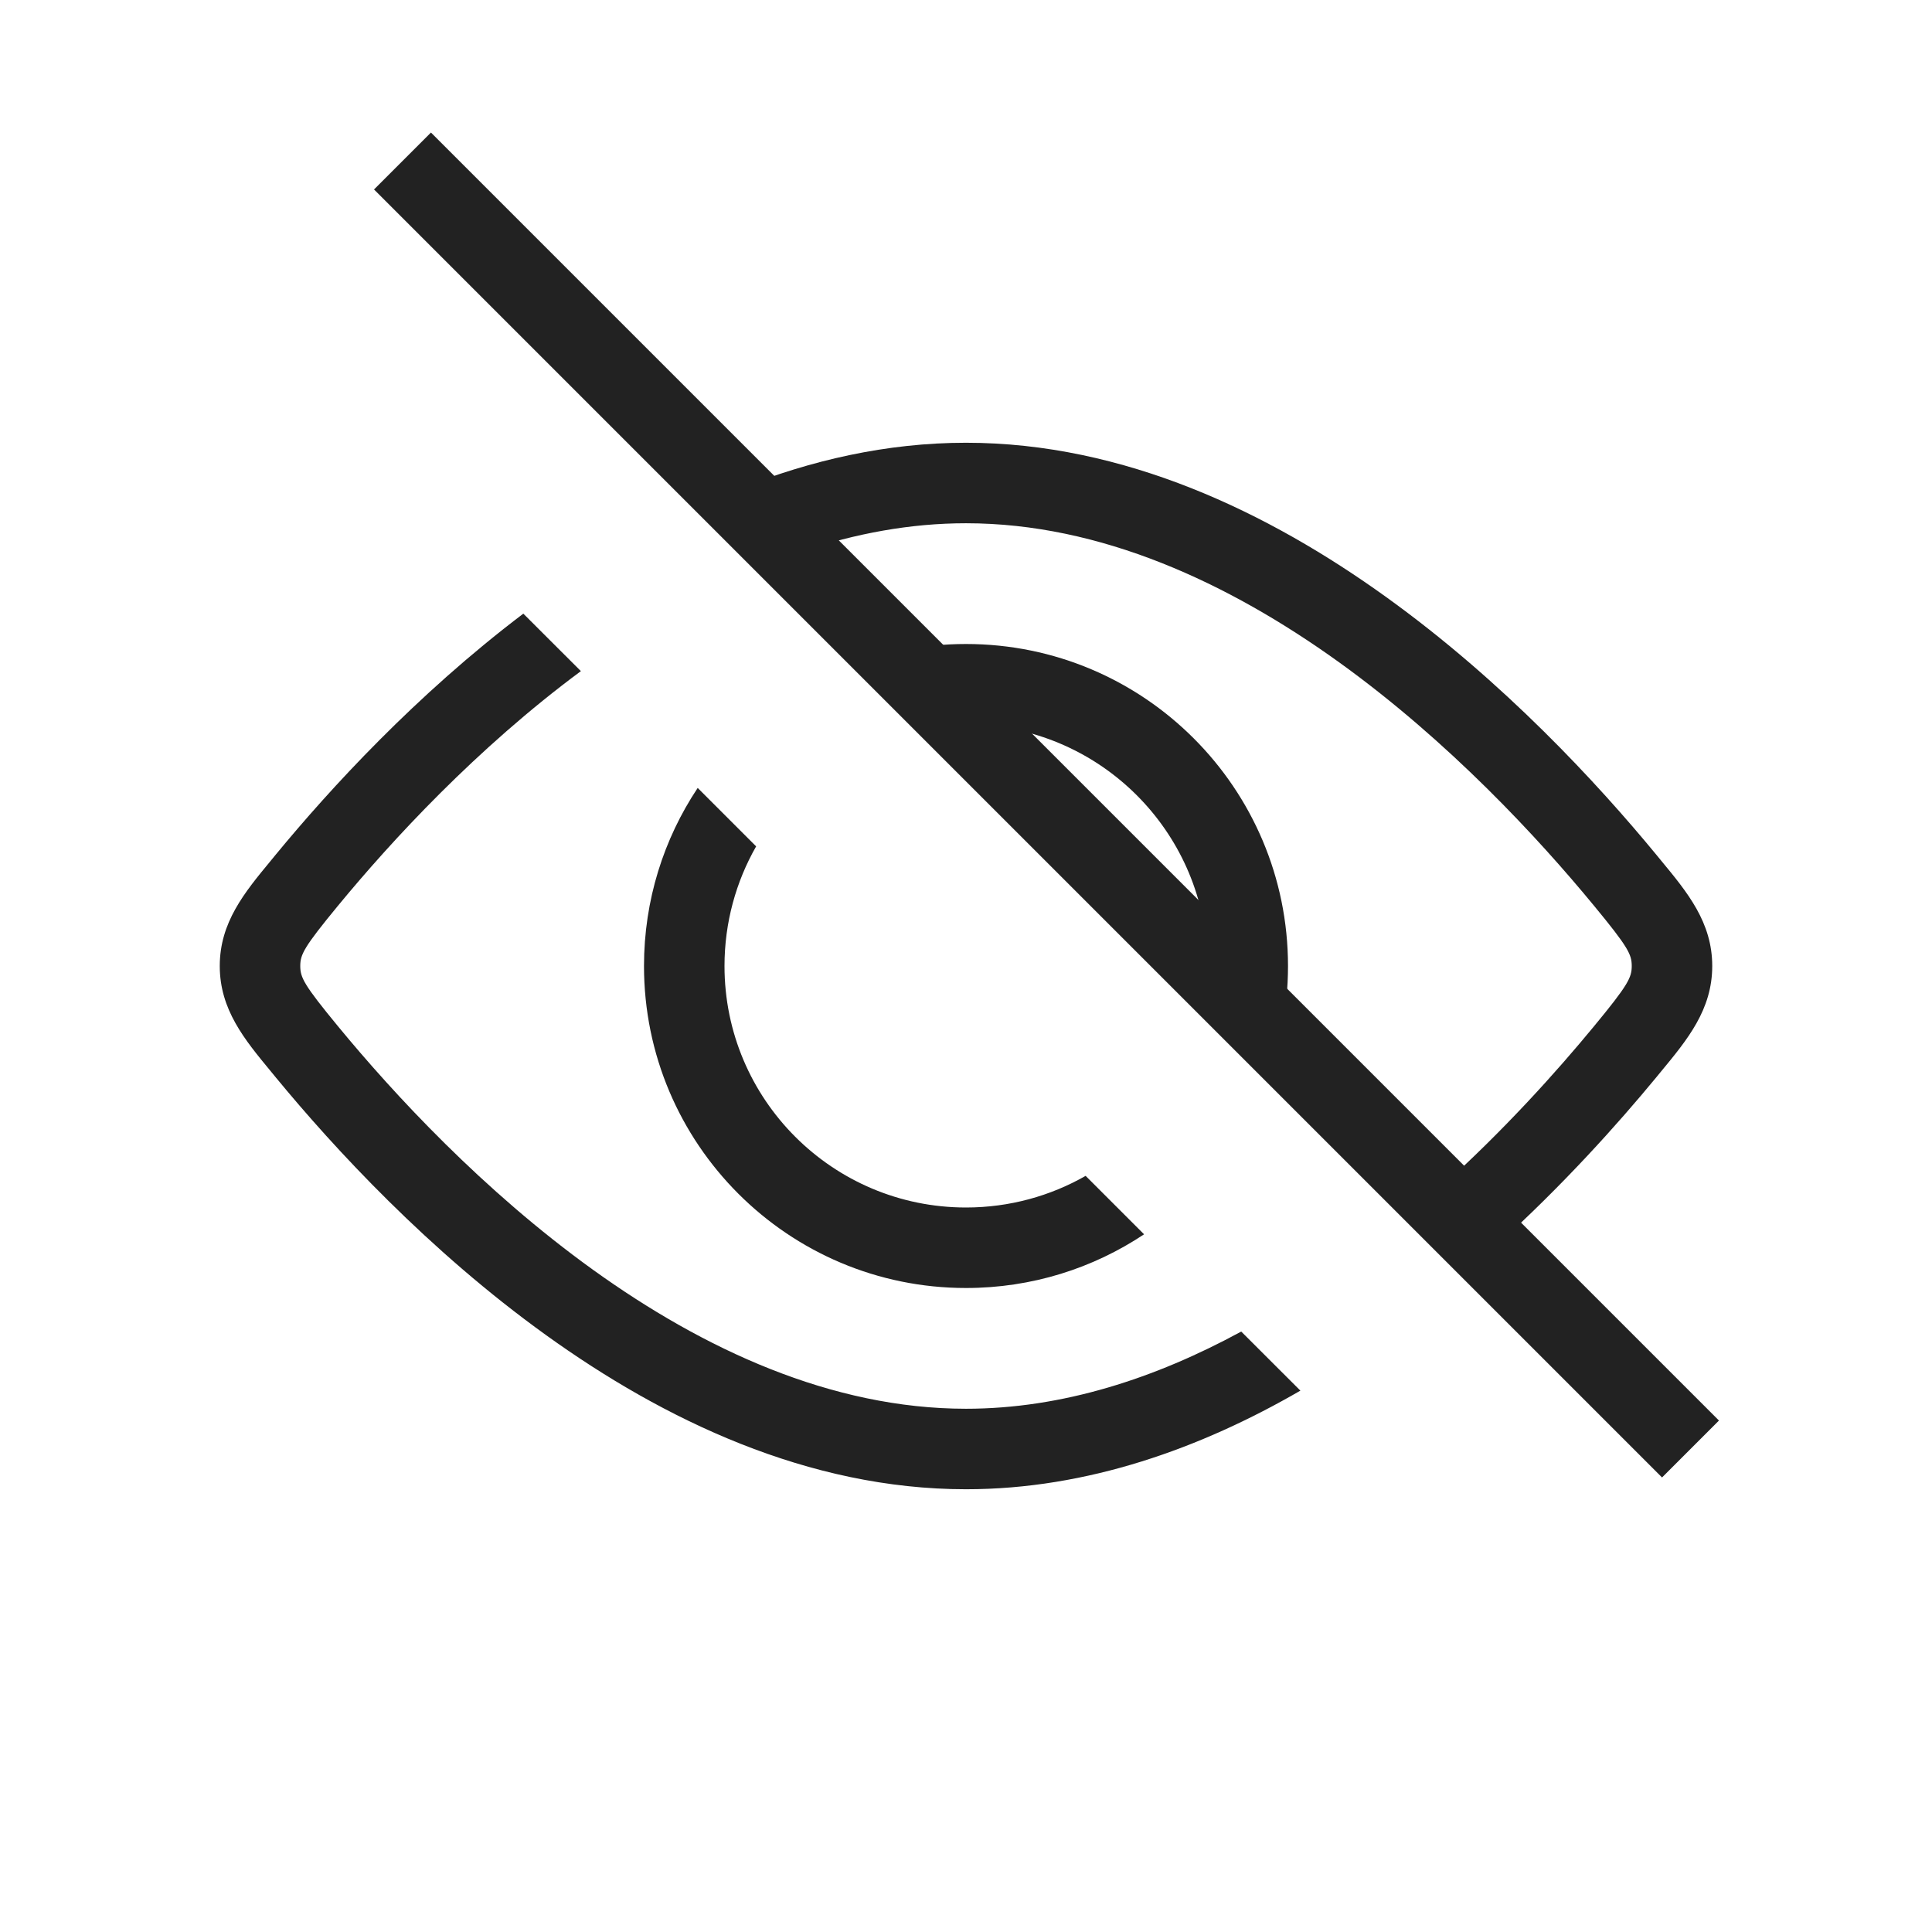
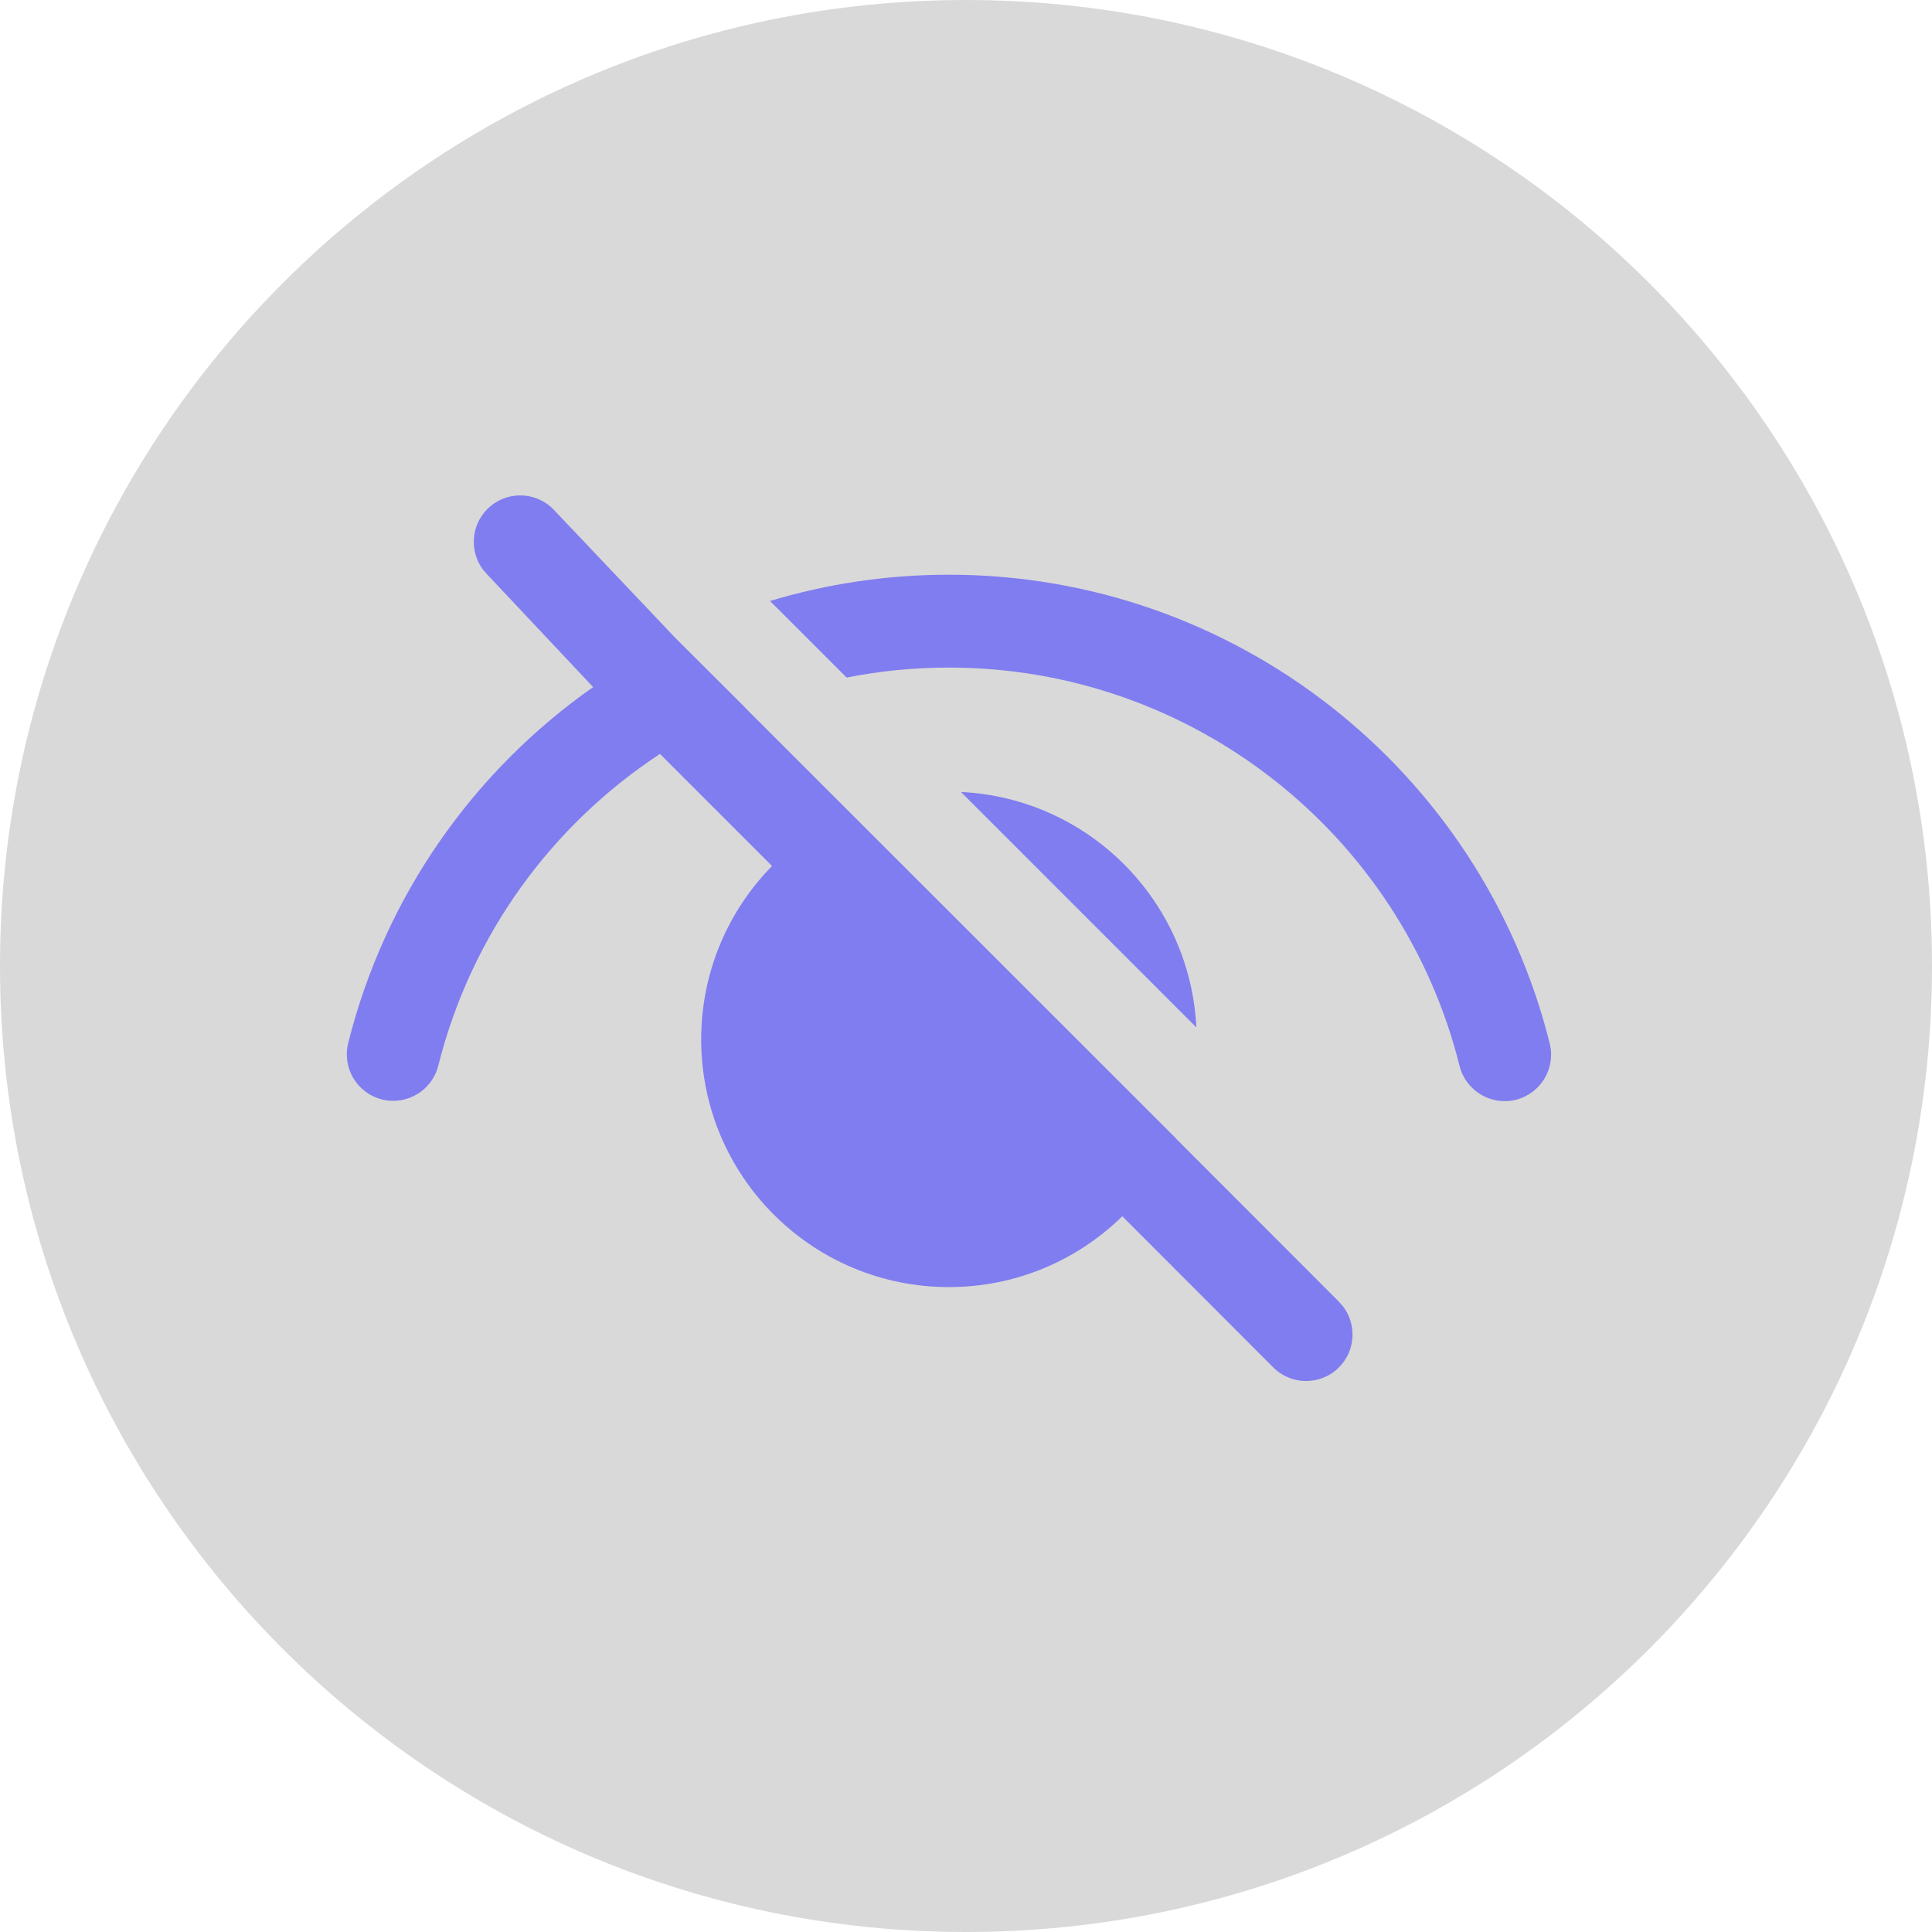
- <svg xmlns="http://www.w3.org/2000/svg" width="800px" height="800px" viewBox="0 0 24 24" fill="none">
-   <path fill-rule="evenodd" clip-rule="evenodd" d="M15.92 12.799C15.973 12.541 16 12.274 16 12C16 9.791 14.209 8 12 8C11.726 8 11.459 8.027 11.201 8.08L12.124 9.003C13.682 9.066 14.934 10.318 14.998 11.876L15.92 12.799ZM9.393 10.514C9.143 10.952 9 11.46 9 12C9 13.657 10.343 15 12 15C12.54 15 13.048 14.857 13.486 14.607L14.212 15.333C13.578 15.755 12.818 16 12 16C9.791 16 8 14.209 8 12C8 11.182 8.245 10.422 8.667 9.788L9.393 10.514Z" fill="#222222" />
-   <path fill-rule="evenodd" clip-rule="evenodd" d="M16.154 17.275L15.419 16.541C14.355 17.12 13.199 17.5 12 17.5C10.328 17.5 8.738 16.76 7.367 15.774C6 14.79 4.893 13.592 4.198 12.748C3.774 12.233 3.73 12.143 3.73 12C3.73 11.857 3.774 11.767 4.198 11.252C4.867 10.44 5.918 9.299 7.216 8.337L6.501 7.623C5.17 8.631 4.104 9.793 3.426 10.616L3.367 10.688C3.037 11.087 2.73 11.458 2.73 12C2.73 12.542 3.037 12.913 3.367 13.312L3.426 13.384C4.151 14.264 5.32 15.533 6.783 16.585C8.242 17.635 10.036 18.5 12 18.5C13.51 18.5 14.92 17.989 16.154 17.275ZM9.19 6.069C10.07 5.718 11.014 5.5 12 5.5C13.964 5.5 15.758 6.365 17.217 7.415C18.68 8.467 19.849 9.736 20.574 10.616L20.633 10.688C20.963 11.087 21.27 11.458 21.27 12C21.27 12.542 20.963 12.913 20.633 13.312L20.574 13.384C20.093 13.967 19.418 14.721 18.591 15.47L17.883 14.762C18.679 14.046 19.334 13.316 19.802 12.748C20.227 12.233 20.27 12.143 20.27 12C20.27 11.857 20.227 11.767 19.802 11.252C19.107 10.408 18 9.21 16.633 8.226C15.262 7.24 13.672 6.5 12 6.5C11.306 6.5 10.625 6.628 9.969 6.848L9.19 6.069Z" fill="#222222" />
-   <path d="M5 2L21 18" stroke="#222222" />
+ <svg xmlns="http://www.w3.org/2000/svg" width="30" height="30" viewBox="0 0 30 30" fill="none">
+   <rect width="30" height="30" rx="15" fill="#D9D9D9" />
+   <path d="M7.568 7.904C7.312 8.16 7.289 8.56 7.498 8.843L7.568 8.923L9.21 10.669C7.362 11.966 5.98 13.904 5.407 16.197C5.31 16.584 5.545 16.975 5.931 17.072C6.317 17.169 6.709 16.934 6.806 16.547C7.315 14.514 8.572 12.808 10.248 11.707L11.988 13.447C11.308 14.141 10.888 15.091 10.888 16.14C10.888 18.264 12.61 19.986 14.735 19.986C15.783 19.986 16.733 19.566 17.427 18.886L19.771 21.233C20.053 21.515 20.509 21.515 20.791 21.233C21.047 20.977 21.07 20.576 20.861 20.294L20.791 20.213L18.26 17.679L18.261 17.677L11.579 10.998L11.581 10.997L10.491 9.91L8.588 7.904C8.306 7.622 7.85 7.622 7.568 7.904ZM14.735 8.924C13.773 8.924 12.839 9.066 11.957 9.332L13.146 10.521C13.661 10.419 14.193 10.366 14.735 10.366C18.507 10.366 21.763 12.943 22.664 16.552C22.761 16.938 23.152 17.173 23.539 17.077C23.925 16.98 24.16 16.589 24.064 16.202C23.003 11.955 19.172 8.924 14.735 8.924ZM14.922 12.298L18.577 15.953C18.479 13.975 16.895 12.393 14.922 12.298Z" fill="#807DF0" />
</svg>
